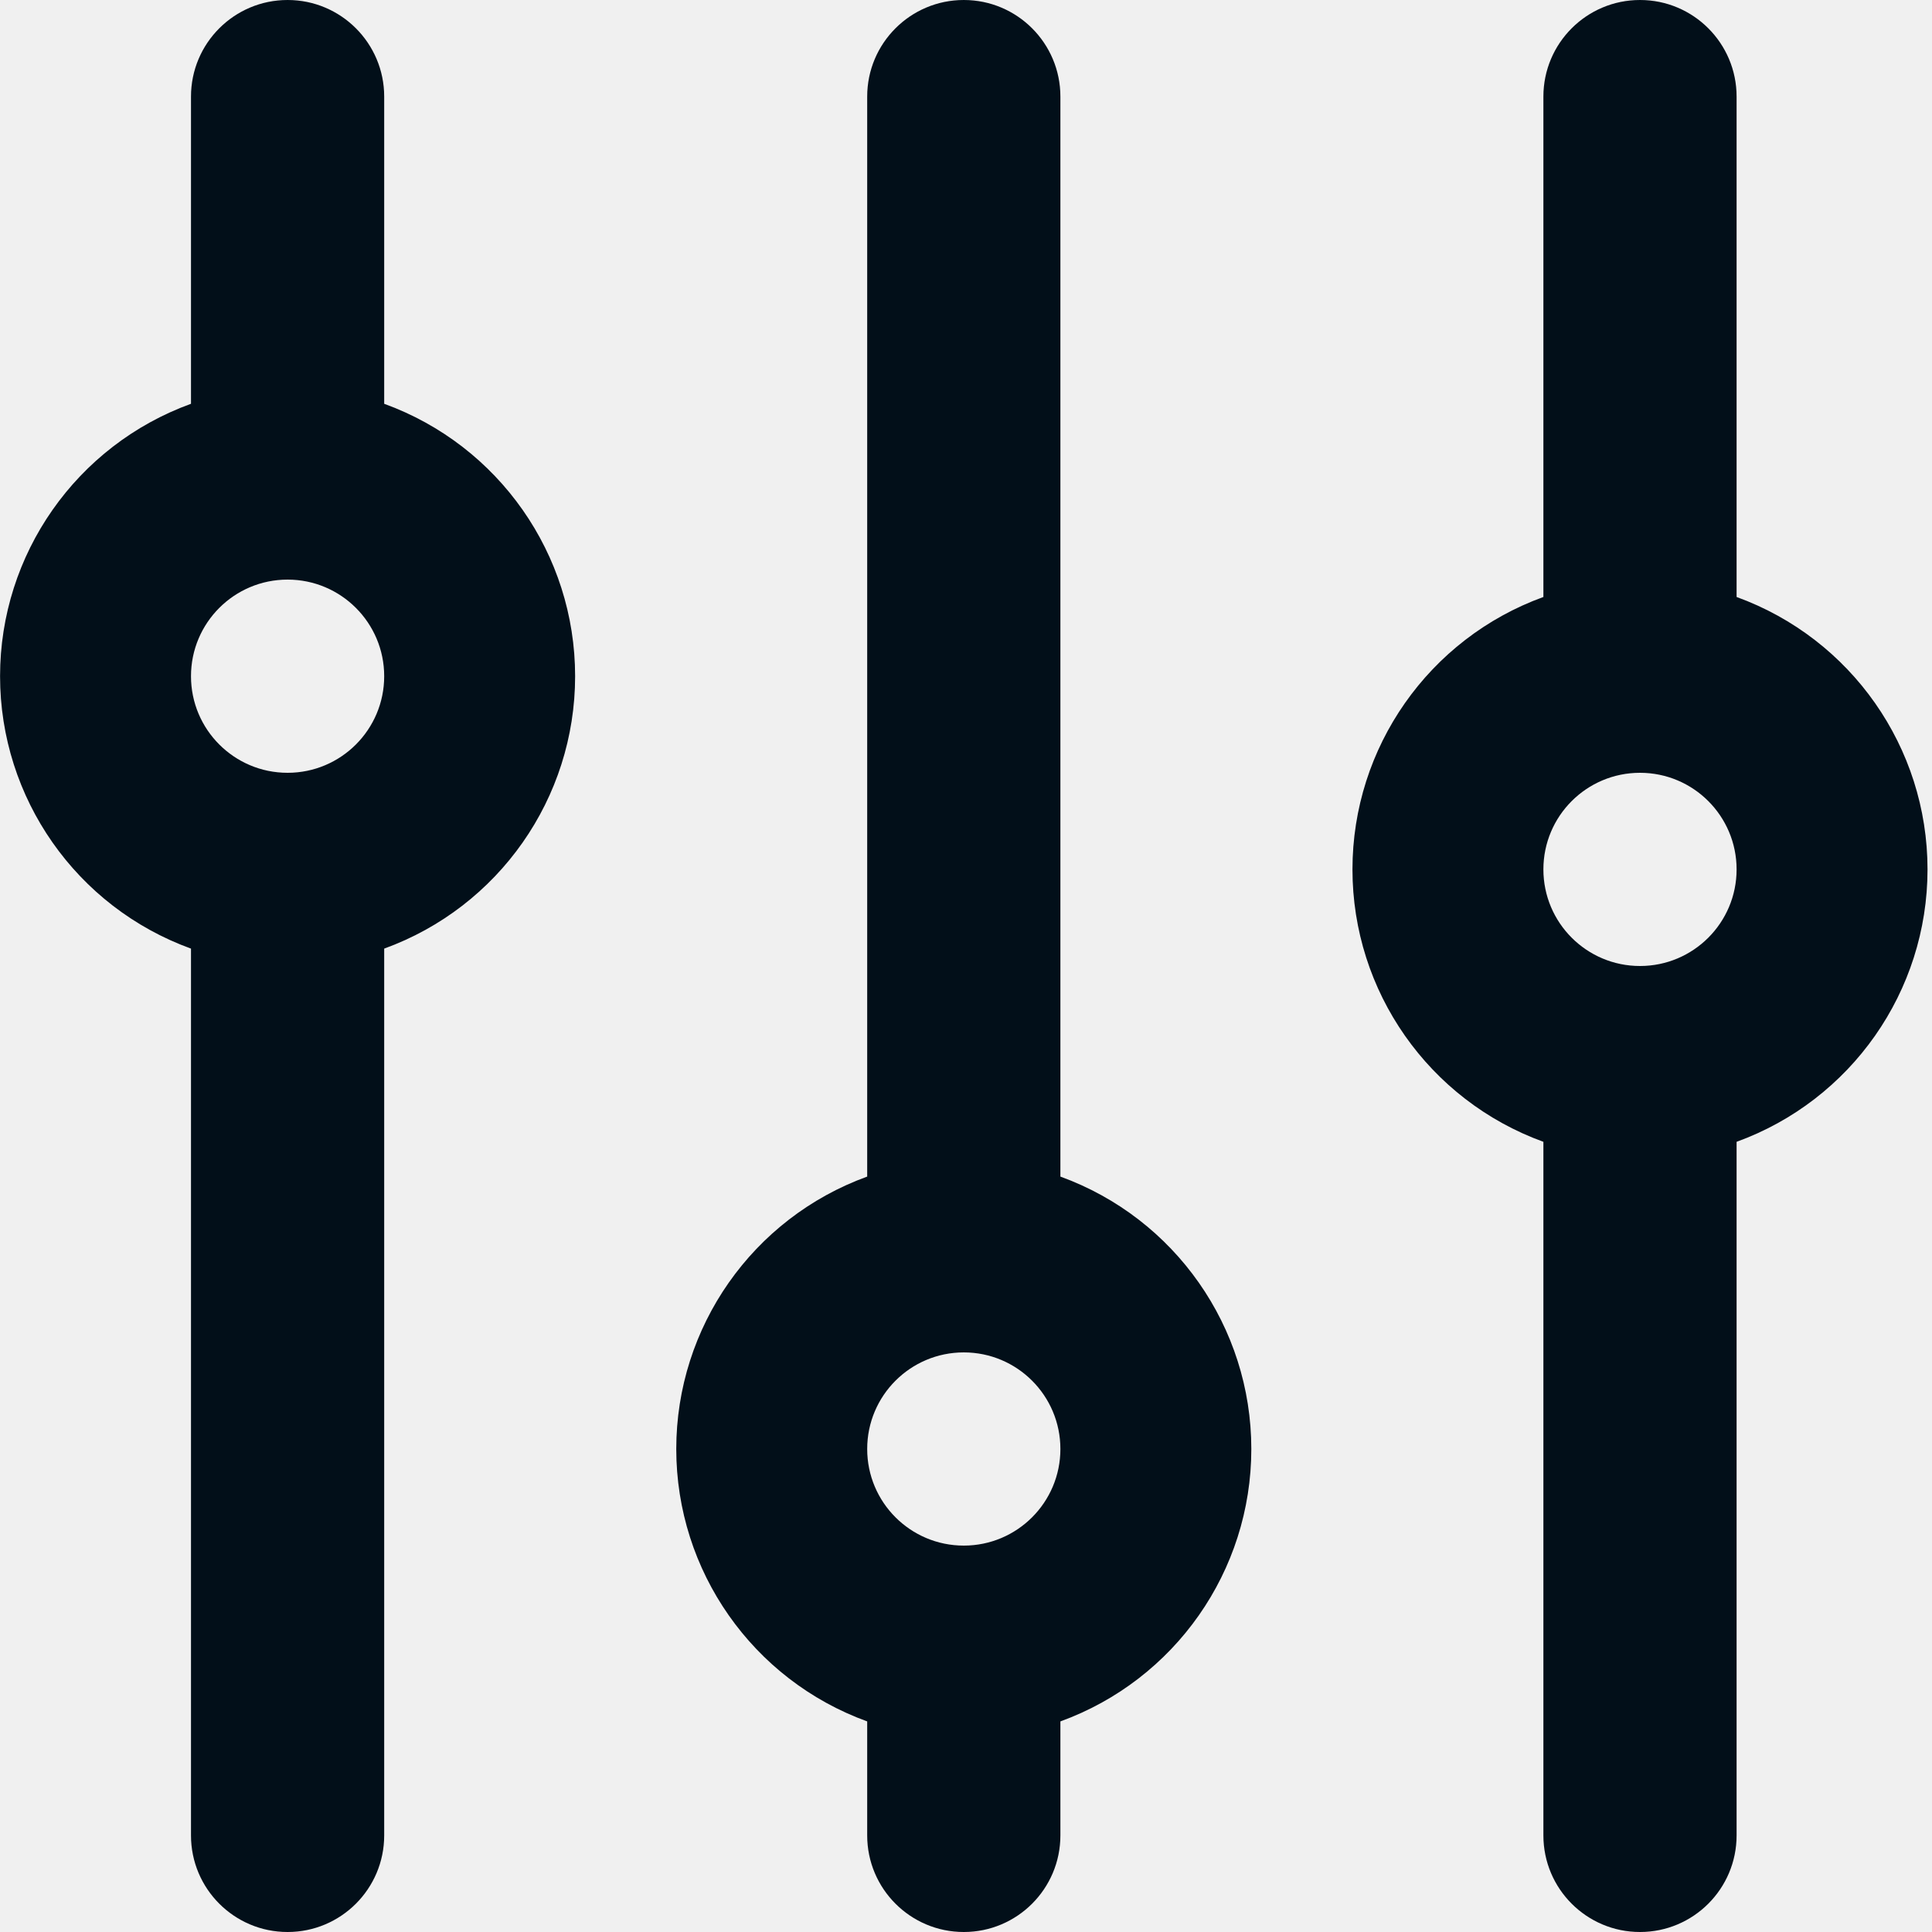
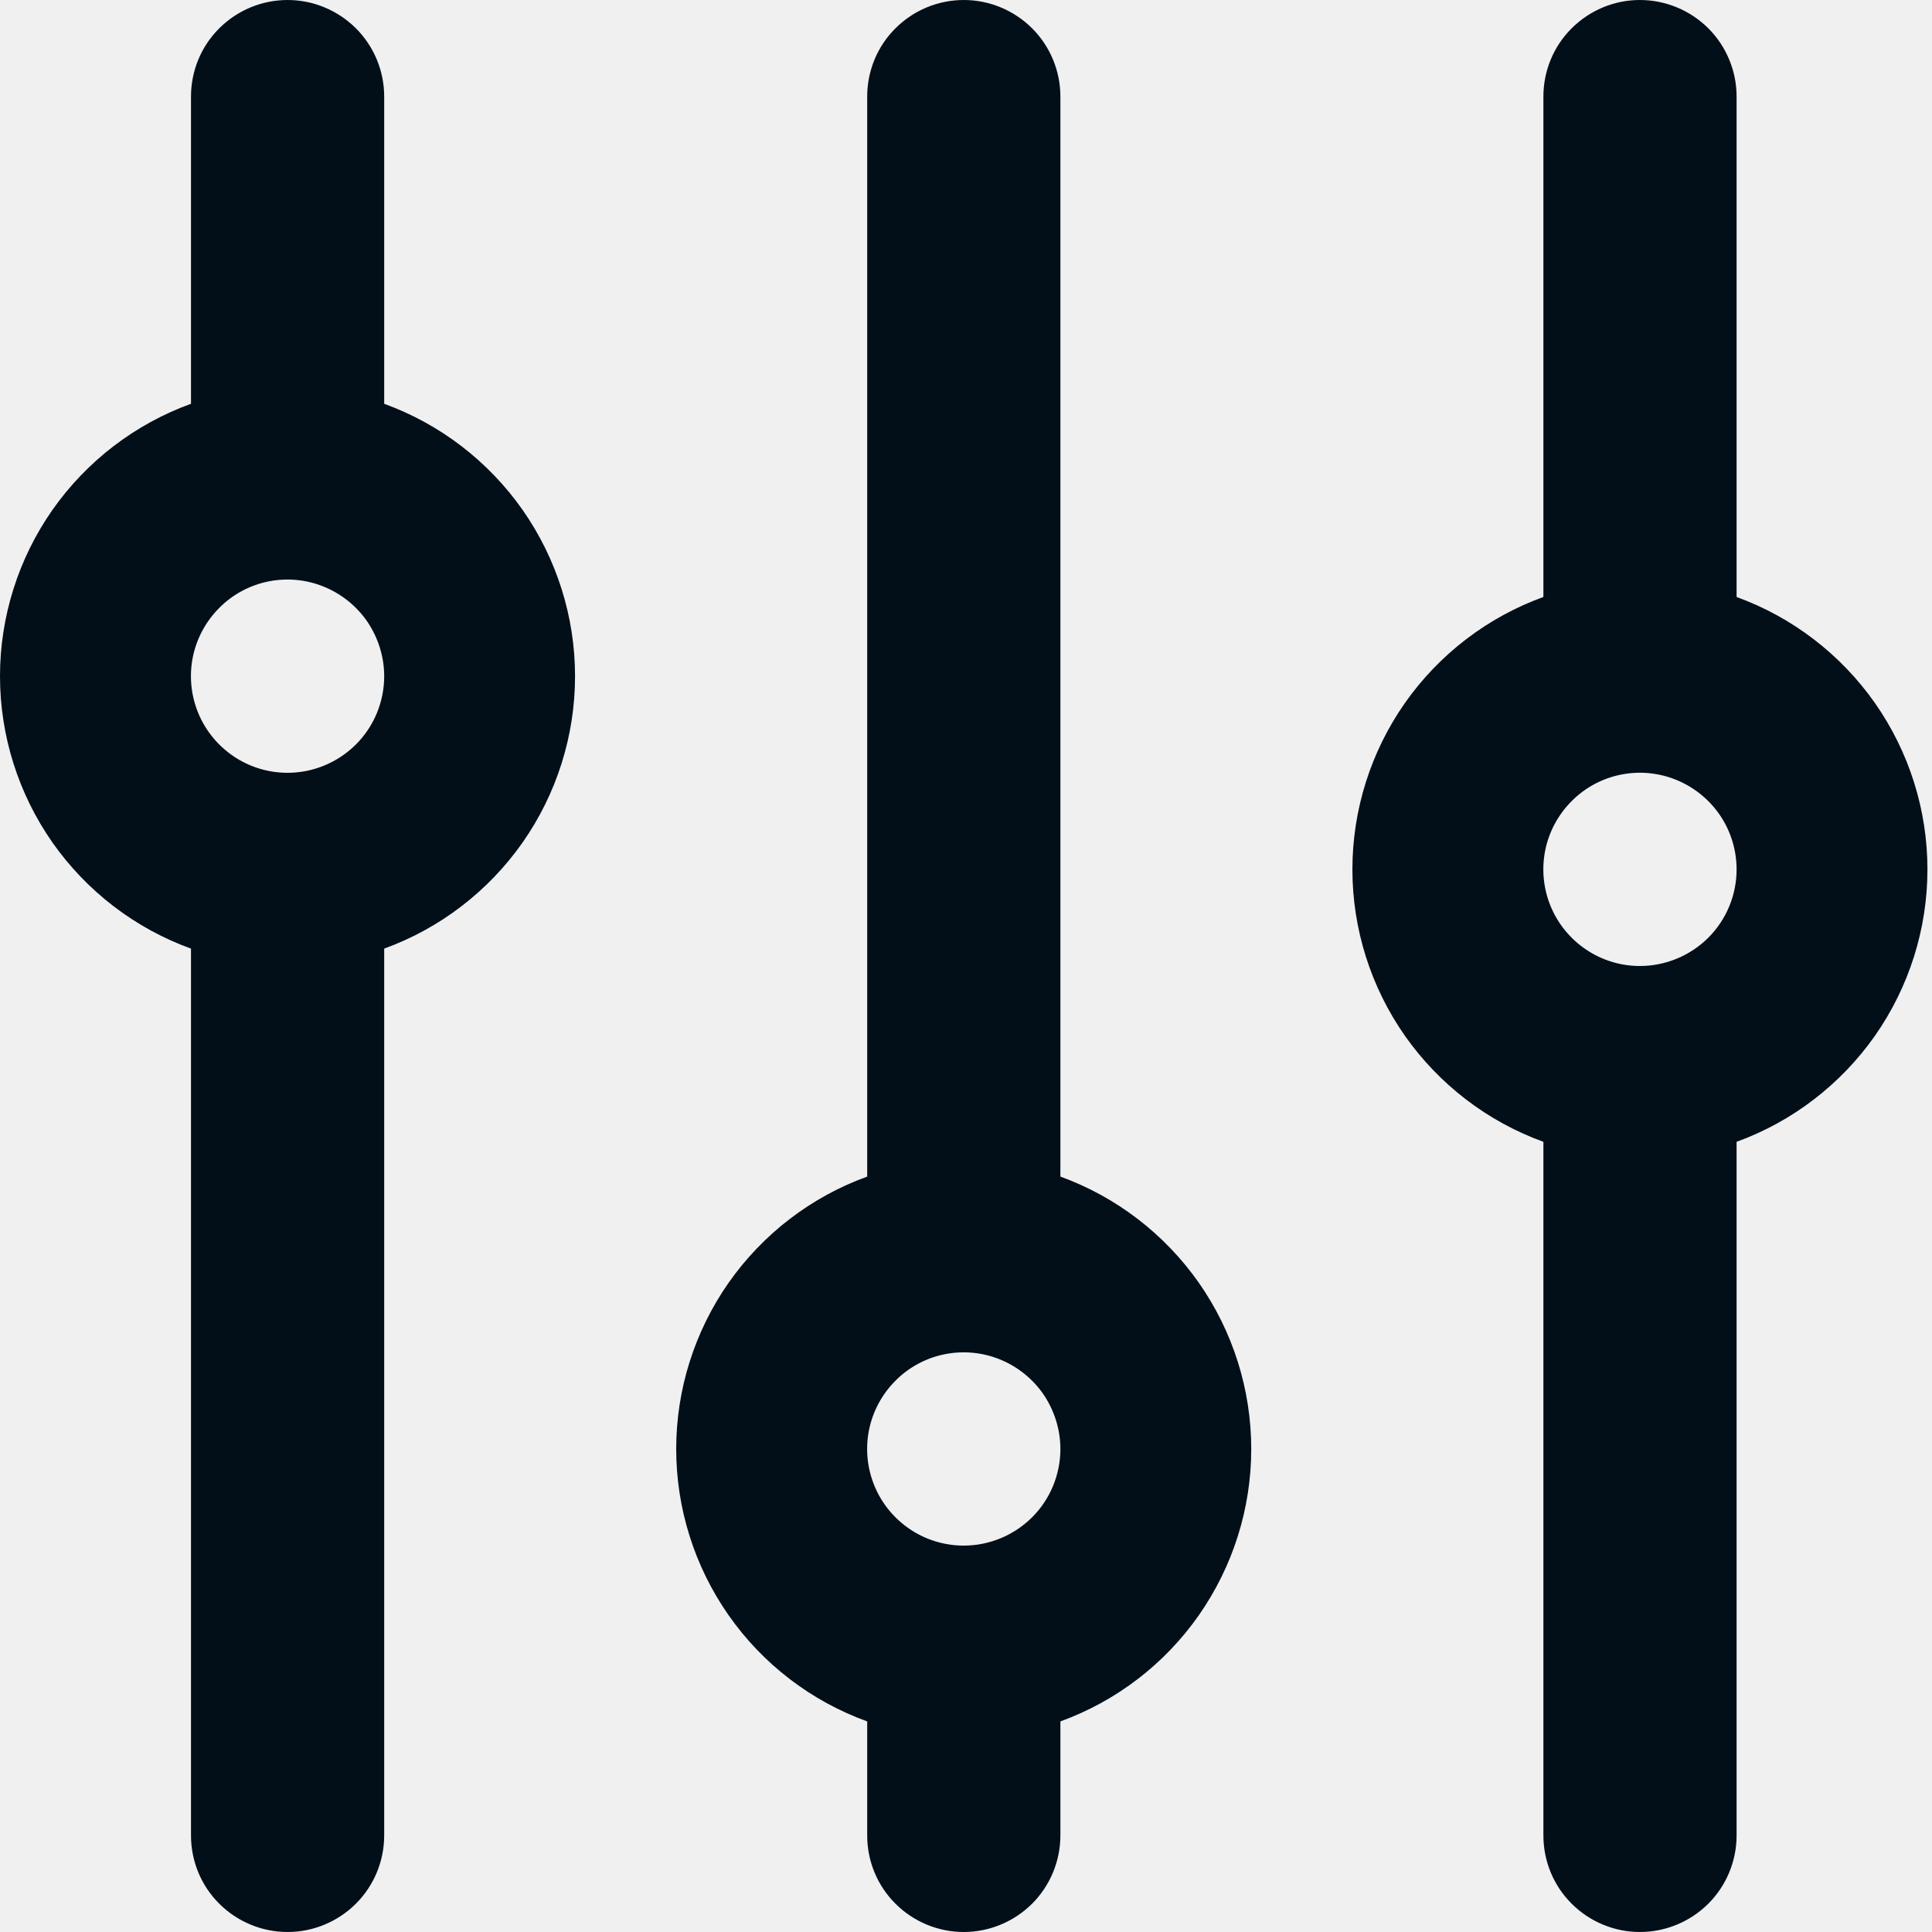
- <svg xmlns="http://www.w3.org/2000/svg" width="14" height="14" fill="none">
+ <svg xmlns="http://www.w3.org/2000/svg" width="14" height="14" viewBox="0 0 14 14" fill="none">
  <g clip-path="url(#clip0_2576_4948)">
-     <path d="M12.584 4.326V.7a.7.7 0 10-1.4 0v3.626a2.1 2.1 0 000 3.948V13.3a.7.7 0 001.4 0V8.274a2.1 2.1 0 000-3.948zM11.884 7a.7.7 0 110-1.4.7.7 0 010 1.4zm-4.2 1.526V.7a.7.7 0 00-1.4 0v7.826a2.1 2.1 0 000 3.948v.826a.7.7 0 101.4 0v-.826a2.1 2.1 0 000-3.948zm-.7 2.674a.7.7 0 110-1.4.7.7 0 010 1.4zm-4.2-8.274V.7a.7.7 0 00-1.4 0v2.226a2.1 2.1 0 000 3.948V13.3a.7.7 0 101.4 0V6.874a2.1 2.1 0 000-3.948zm-.7 2.674a.7.7 0 110-1.4.7.7 0 010 1.4z" fill="#020F19" />
+     <path d="M12.584 4.326V0.7C12.584 0.514 12.51 0.336 12.379 0.205C12.247 0.074 12.069 0 11.883 0C11.698 0 11.52 0.074 11.389 0.205C11.257 0.336 11.184 0.514 11.184 0.7V4.326C10.778 4.473 10.428 4.742 10.18 5.095C9.933 5.448 9.8 5.869 9.8 6.3C9.8 6.731 9.933 7.152 10.18 7.505C10.428 7.858 10.778 8.127 11.184 8.274V13.3C11.184 13.486 11.257 13.664 11.389 13.795C11.52 13.926 11.698 14 11.883 14C12.069 14 12.247 13.926 12.379 13.795C12.51 13.664 12.584 13.486 12.584 13.3V8.274C12.989 8.127 13.339 7.858 13.587 7.505C13.834 7.152 13.967 6.731 13.967 6.3C13.967 5.869 13.834 5.448 13.587 5.095C13.339 4.742 12.989 4.473 12.584 4.326ZM11.883 7C11.745 7 11.61 6.959 11.495 6.882C11.38 6.805 11.29 6.696 11.237 6.568C11.184 6.44 11.17 6.299 11.197 6.163C11.224 6.028 11.291 5.903 11.389 5.805C11.486 5.707 11.611 5.64 11.747 5.613C11.883 5.586 12.024 5.6 12.151 5.653C12.279 5.706 12.389 5.796 12.466 5.911C12.543 6.026 12.584 6.162 12.584 6.3C12.584 6.486 12.51 6.664 12.379 6.795C12.247 6.926 12.069 7 11.883 7ZM7.684 8.526V0.7C7.684 0.514 7.61 0.336 7.479 0.205C7.347 0.074 7.169 0 6.984 0C6.798 0 6.62 0.074 6.489 0.205C6.357 0.336 6.284 0.514 6.284 0.7V8.526C5.878 8.673 5.528 8.942 5.28 9.295C5.033 9.648 4.9 10.069 4.9 10.5C4.9 10.931 5.033 11.352 5.28 11.705C5.528 12.059 5.878 12.327 6.284 12.474V13.3C6.284 13.486 6.357 13.664 6.489 13.795C6.62 13.926 6.798 14 6.984 14C7.169 14 7.347 13.926 7.479 13.795C7.61 13.664 7.684 13.486 7.684 13.3V12.474C8.089 12.327 8.439 12.059 8.687 11.705C8.934 11.352 9.067 10.931 9.067 10.5C9.067 10.069 8.934 9.648 8.687 9.295C8.439 8.942 8.089 8.673 7.684 8.526ZM6.984 11.2C6.845 11.2 6.71 11.159 6.595 11.082C6.48 11.005 6.39 10.896 6.337 10.768C6.284 10.64 6.27 10.499 6.297 10.363C6.324 10.228 6.391 10.103 6.489 10.005C6.586 9.907 6.711 9.84 6.847 9.813C6.983 9.786 7.123 9.8 7.251 9.853C7.379 9.906 7.489 9.996 7.566 10.111C7.642 10.226 7.684 10.362 7.684 10.5C7.684 10.686 7.61 10.864 7.479 10.995C7.347 11.126 7.169 11.2 6.984 11.2ZM2.784 2.926V0.7C2.784 0.514 2.71 0.336 2.579 0.205C2.447 0.074 2.269 0 2.084 0C1.898 0 1.72 0.074 1.589 0.205C1.457 0.336 1.384 0.514 1.384 0.7V2.926C0.978 3.073 0.628 3.342 0.38 3.695C0.133 4.048 0 4.469 0 4.9C0 5.331 0.133 5.752 0.38 6.105C0.628 6.458 0.978 6.727 1.384 6.874V13.3C1.384 13.486 1.457 13.664 1.589 13.795C1.72 13.926 1.898 14 2.084 14C2.269 14 2.447 13.926 2.579 13.795C2.71 13.664 2.784 13.486 2.784 13.3V6.874C3.189 6.727 3.539 6.458 3.787 6.105C4.034 5.752 4.167 5.331 4.167 4.9C4.167 4.469 4.034 4.048 3.787 3.695C3.539 3.342 3.189 3.073 2.784 2.926ZM2.084 5.6C1.945 5.6 1.81 5.559 1.695 5.482C1.58 5.405 1.49 5.296 1.437 5.168C1.384 5.04 1.37 4.899 1.397 4.763C1.424 4.628 1.491 4.503 1.589 4.405C1.686 4.307 1.811 4.24 1.947 4.213C2.083 4.186 2.224 4.2 2.351 4.253C2.479 4.306 2.589 4.396 2.666 4.511C2.742 4.626 2.784 4.762 2.784 4.9C2.784 5.086 2.71 5.264 2.579 5.395C2.447 5.526 2.269 5.6 2.084 5.6Z" fill="#020F19" />
  </g>
  <defs>
    <clipPath id="clip0_2576_4948">
-       <path fill="#fff" d="M0 0h14v14H0z" />
+       <rect width="14" height="14" fill="white" />
    </clipPath>
  </defs>
</svg>
